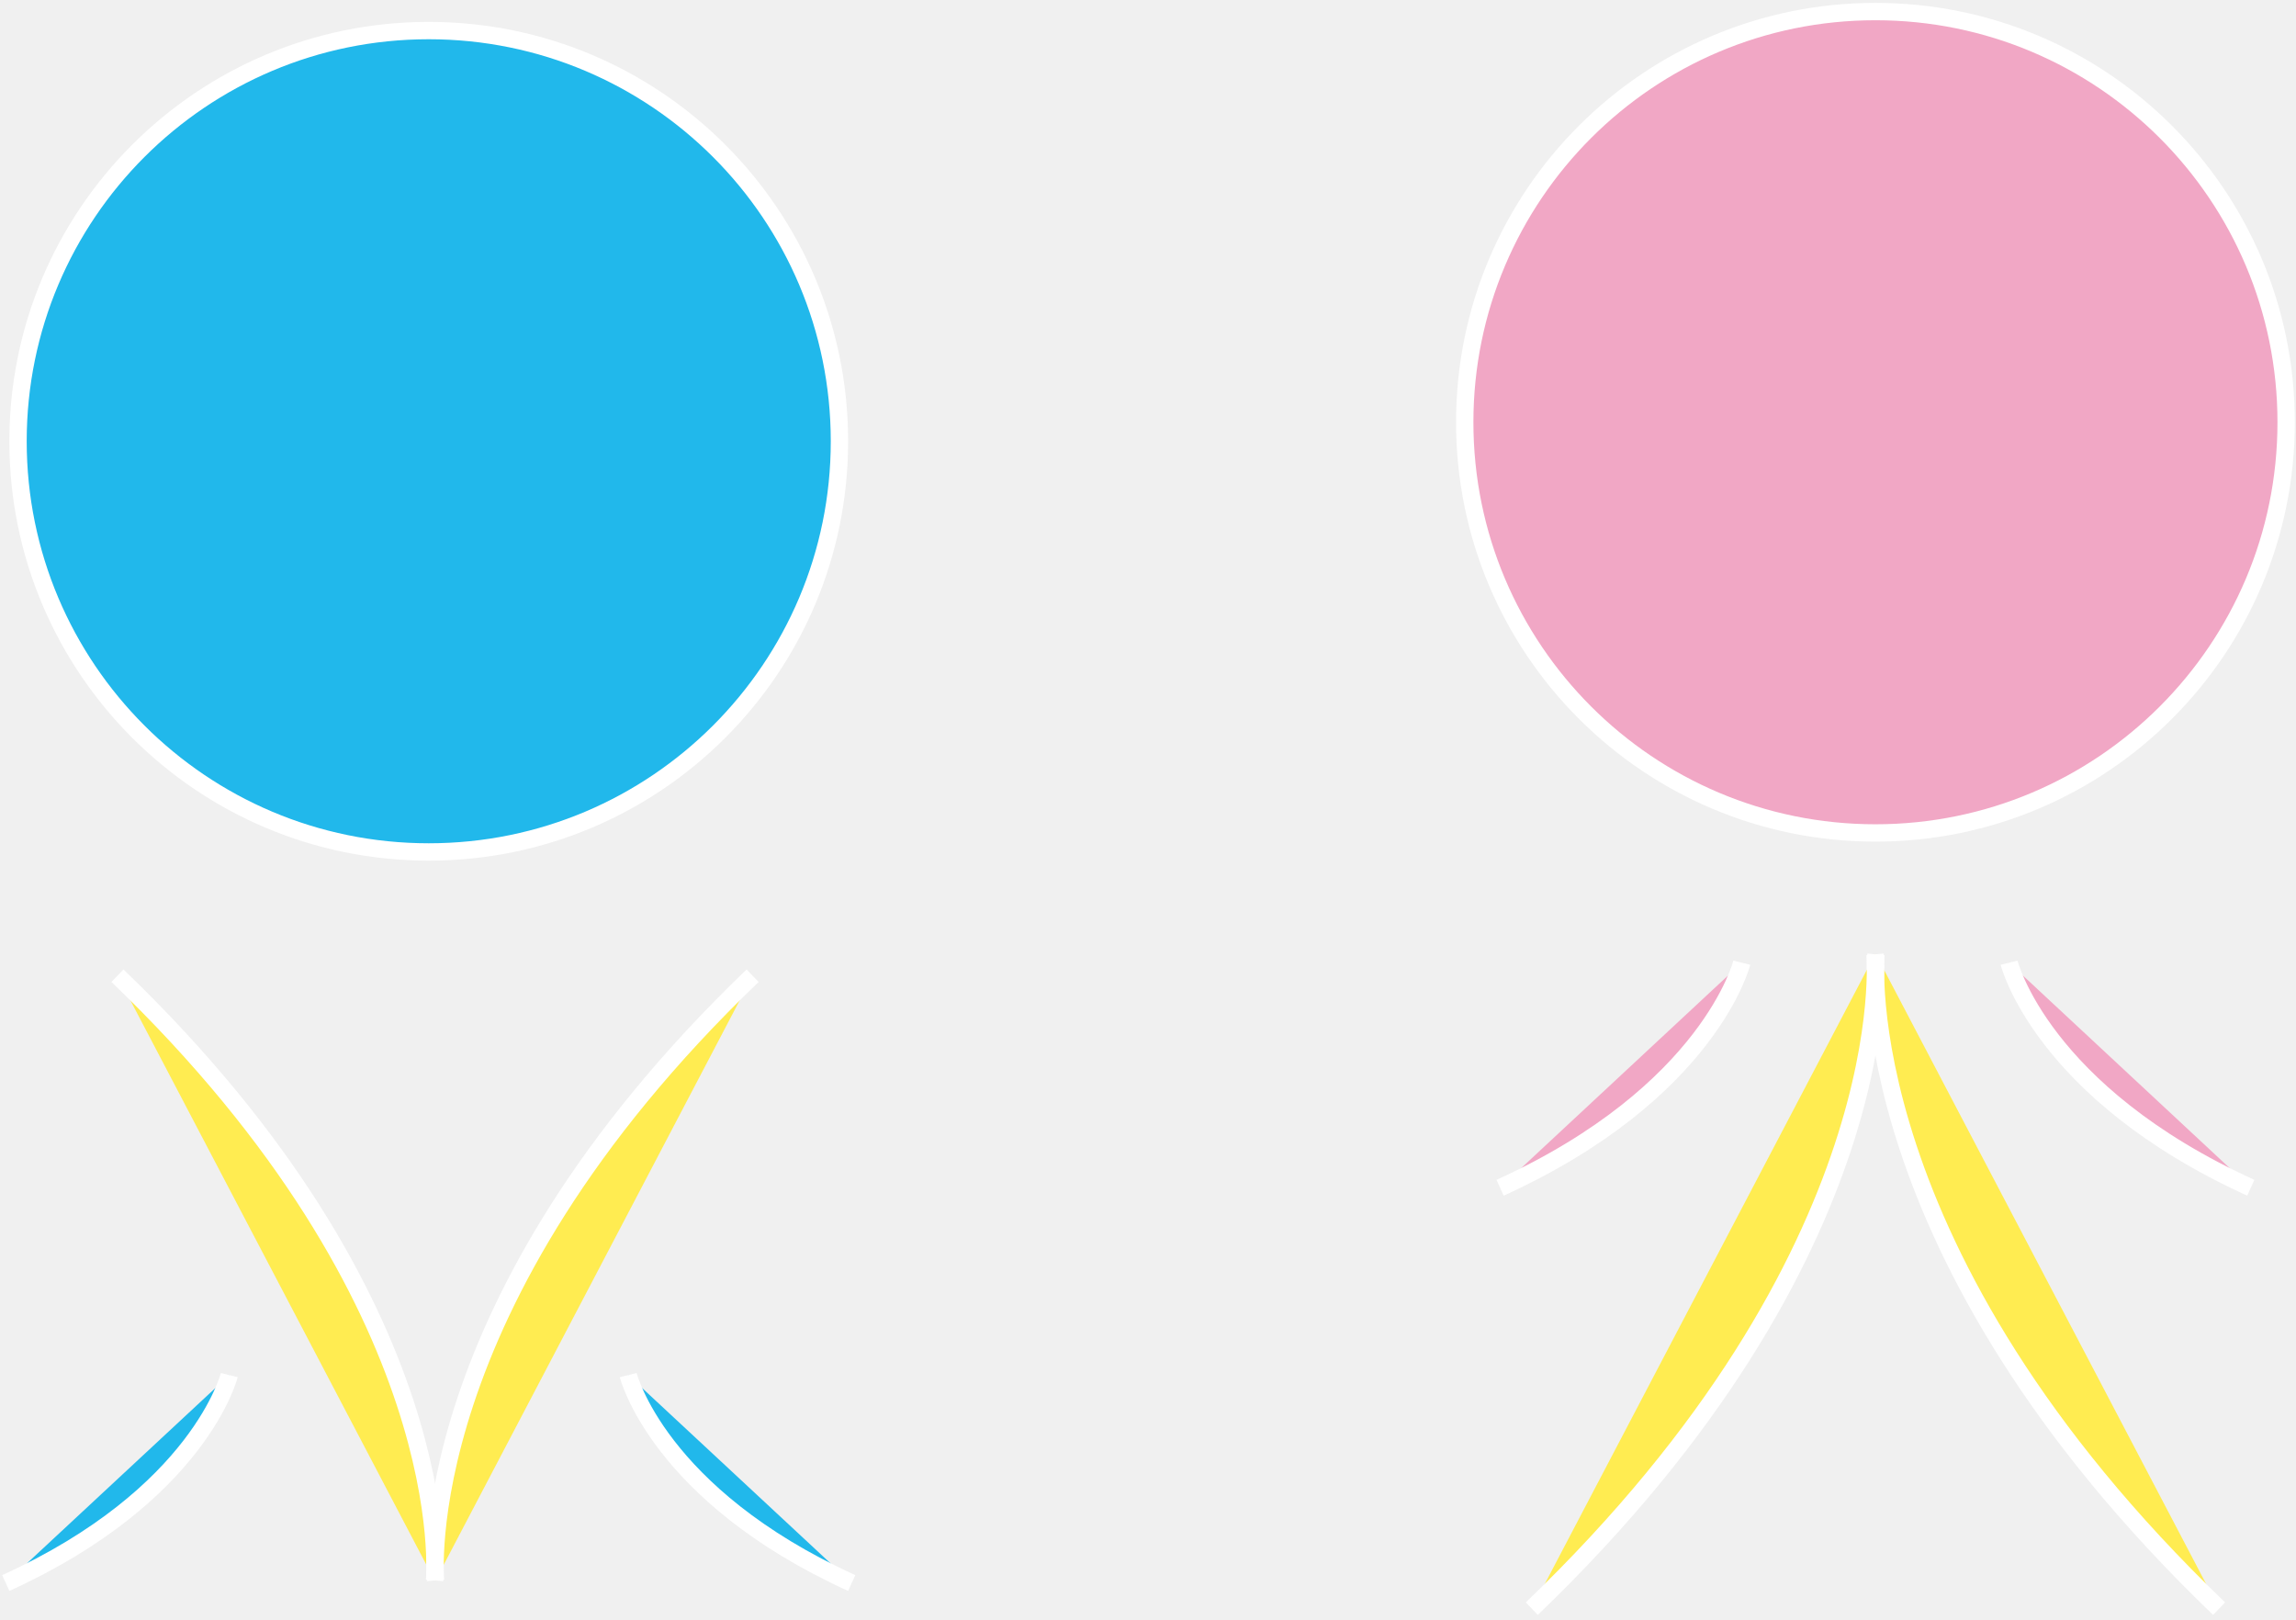
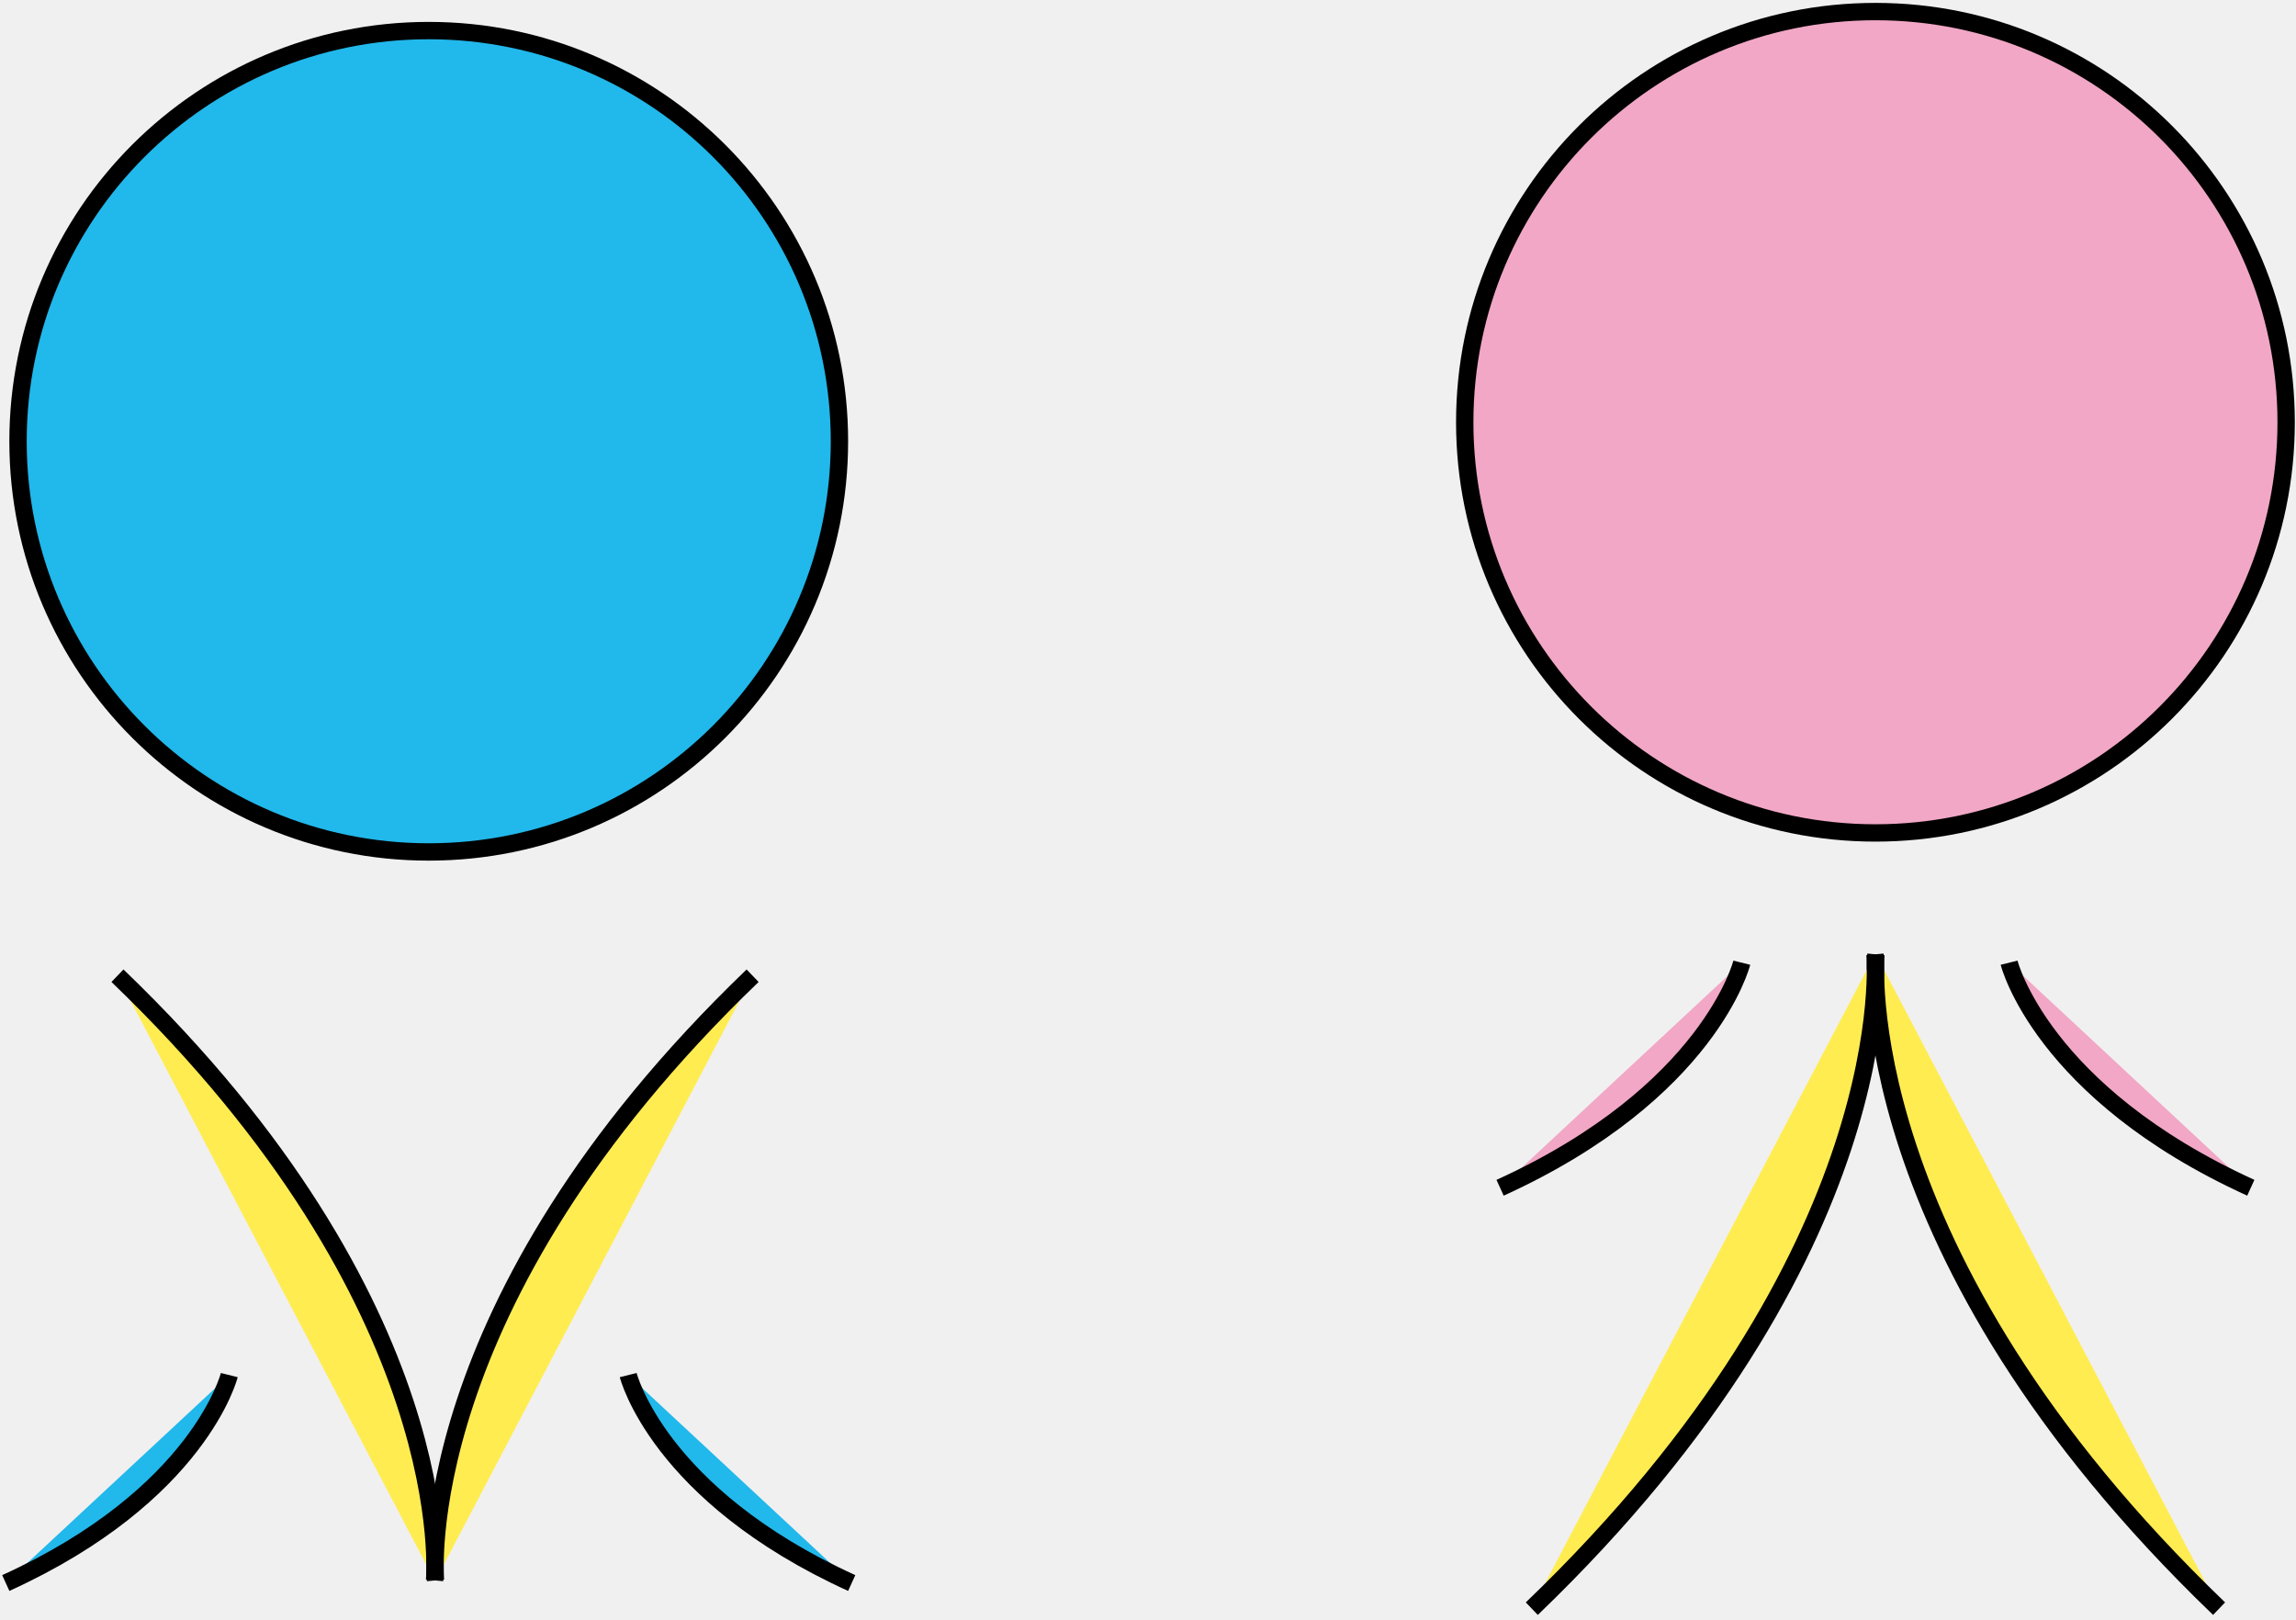
<svg xmlns="http://www.w3.org/2000/svg" width="397" height="280" viewBox="0 0 397 280" fill="none">
  <path d="M389.185 205.382C352.931 188.87 347.391 166.466 347.391 166.466L389.185 205.382Z" fill="#F1A7C5" />
-   <path d="M389.185 205.382C352.931 188.87 347.391 166.466 347.391 166.466" stroke="white" stroke-width="3" stroke-miterlimit="10" />
+   <path d="M389.185 205.382C352.931 188.87 347.391 166.466 347.391 166.466" stroke="black" stroke-width="3" stroke-miterlimit="10" />
  <path d="M259.379 205.383C295.633 188.871 301.173 166.467 301.173 166.467L259.379 205.383Z" fill="#F1A7C5" />
-   <path d="M259.379 205.383C295.633 188.871 301.173 166.467 301.173 166.467" stroke="white" stroke-width="3" stroke-miterlimit="10" />
+   <path d="M259.379 205.383C295.633 188.871 301.173 166.467 301.173 166.467" stroke="black" stroke-width="3" stroke-miterlimit="10" />
  <path d="M383.702 278.161C319.449 216.433 324.364 165.025 324.364 165.025L383.702 278.161Z" fill="#FFEC51" />
-   <path d="M383.702 278.161C319.449 216.433 324.364 165.025 324.364 165.025" stroke="white" stroke-width="3" stroke-miterlimit="10" />
+   <path d="M383.702 278.161C319.449 216.433 324.364 165.025 324.364 165.025" stroke="black" stroke-width="3" stroke-miterlimit="10" />
  <path d="M264.863 278.161C329.116 216.433 324.201 165.025 324.201 165.025L264.863 278.161Z" fill="#FFEC51" />
-   <path d="M264.863 278.161C329.116 216.433 324.201 165.025 324.201 165.025" stroke="white" stroke-width="3" stroke-miterlimit="10" />
-   <path d="M324.281 144.03C363.501 144.03 395.296 112.236 395.296 73.015C395.296 33.795 363.501 2 324.281 2C285.06 2 253.266 33.795 253.266 73.015C253.266 112.236 285.06 144.03 324.281 144.03Z" fill="#F1A7C5" stroke="white" stroke-width="3" stroke-miterlimit="10" />
-   <path d="M74.132 147.317C113.353 147.317 145.148 115.522 145.148 76.301C145.148 37.081 113.353 5.286 74.132 5.286C34.912 5.286 3.117 37.081 3.117 76.301C3.117 115.522 34.912 147.317 74.132 147.317Z" fill="#21B8EB" stroke="white" stroke-width="3" stroke-miterlimit="10" />
+   <path d="M264.863 278.161C329.116 216.433 324.201 165.025 324.201 165.025" stroke="black" stroke-width="3" stroke-miterlimit="10" />
+   <path d="M324.281 144.03C363.501 144.03 395.296 112.236 395.296 73.015C395.296 33.795 363.501 2 324.281 2C285.06 2 253.266 33.795 253.266 73.015C253.266 112.236 285.06 144.03 324.281 144.03Z" fill="#F1A7C5" stroke="black" stroke-width="3" stroke-miterlimit="10" />
+   <path d="M74.132 147.317C113.353 147.317 145.148 115.522 145.148 76.301C145.148 37.081 113.353 5.286 74.132 5.286C34.912 5.286 3.117 37.081 3.117 76.301C3.117 115.522 34.912 147.317 74.132 147.317Z" fill="#21B8EB" stroke="black" stroke-width="3" stroke-miterlimit="10" />
  <path d="M20.309 168.716C79.701 225.772 75.138 273.27 75.138 273.27L20.309 168.716Z" fill="#FFEC51" />
-   <path d="M20.309 168.716C79.701 225.772 75.138 273.27 75.138 273.27" stroke="white" stroke-width="3" stroke-miterlimit="10" />
+   <path d="M20.309 168.716C79.701 225.772 75.138 273.27 75.138 273.27" stroke="black" stroke-width="3" stroke-miterlimit="10" />
  <path d="M130.133 168.717C70.741 225.773 75.304 273.271 75.304 273.271L130.133 168.717Z" fill="#FFEC51" />
-   <path d="M130.133 168.717C70.741 225.773 75.304 273.271 75.304 273.271" stroke="white" stroke-width="3" stroke-miterlimit="10" />
+   <path d="M130.133 168.717C70.741 225.773 75.304 273.271 75.304 273.271" stroke="black" stroke-width="3" stroke-miterlimit="10" />
  <path d="M147.269 273.731C113.758 258.469 108.625 237.775 108.625 237.775L147.269 273.731Z" fill="#21B8EB" />
-   <path d="M147.269 273.731C113.758 258.469 108.625 237.775 108.625 237.775" stroke="white" stroke-width="3" stroke-miterlimit="10" />
+   <path d="M147.269 273.731C113.758 258.469 108.625 237.775 108.625 237.775" stroke="black" stroke-width="3" stroke-miterlimit="10" />
  <path d="M1 273.731C34.512 258.469 39.644 237.775 39.644 237.775L1 273.731Z" fill="#21B8EB" />
-   <path d="M1 273.731C34.512 258.469 39.644 237.775 39.644 237.775" stroke="white" stroke-width="3" stroke-miterlimit="10" />
+   <path d="M1 273.731C34.512 258.469 39.644 237.775 39.644 237.775" stroke="black" stroke-width="3" stroke-miterlimit="10" />
</svg>
